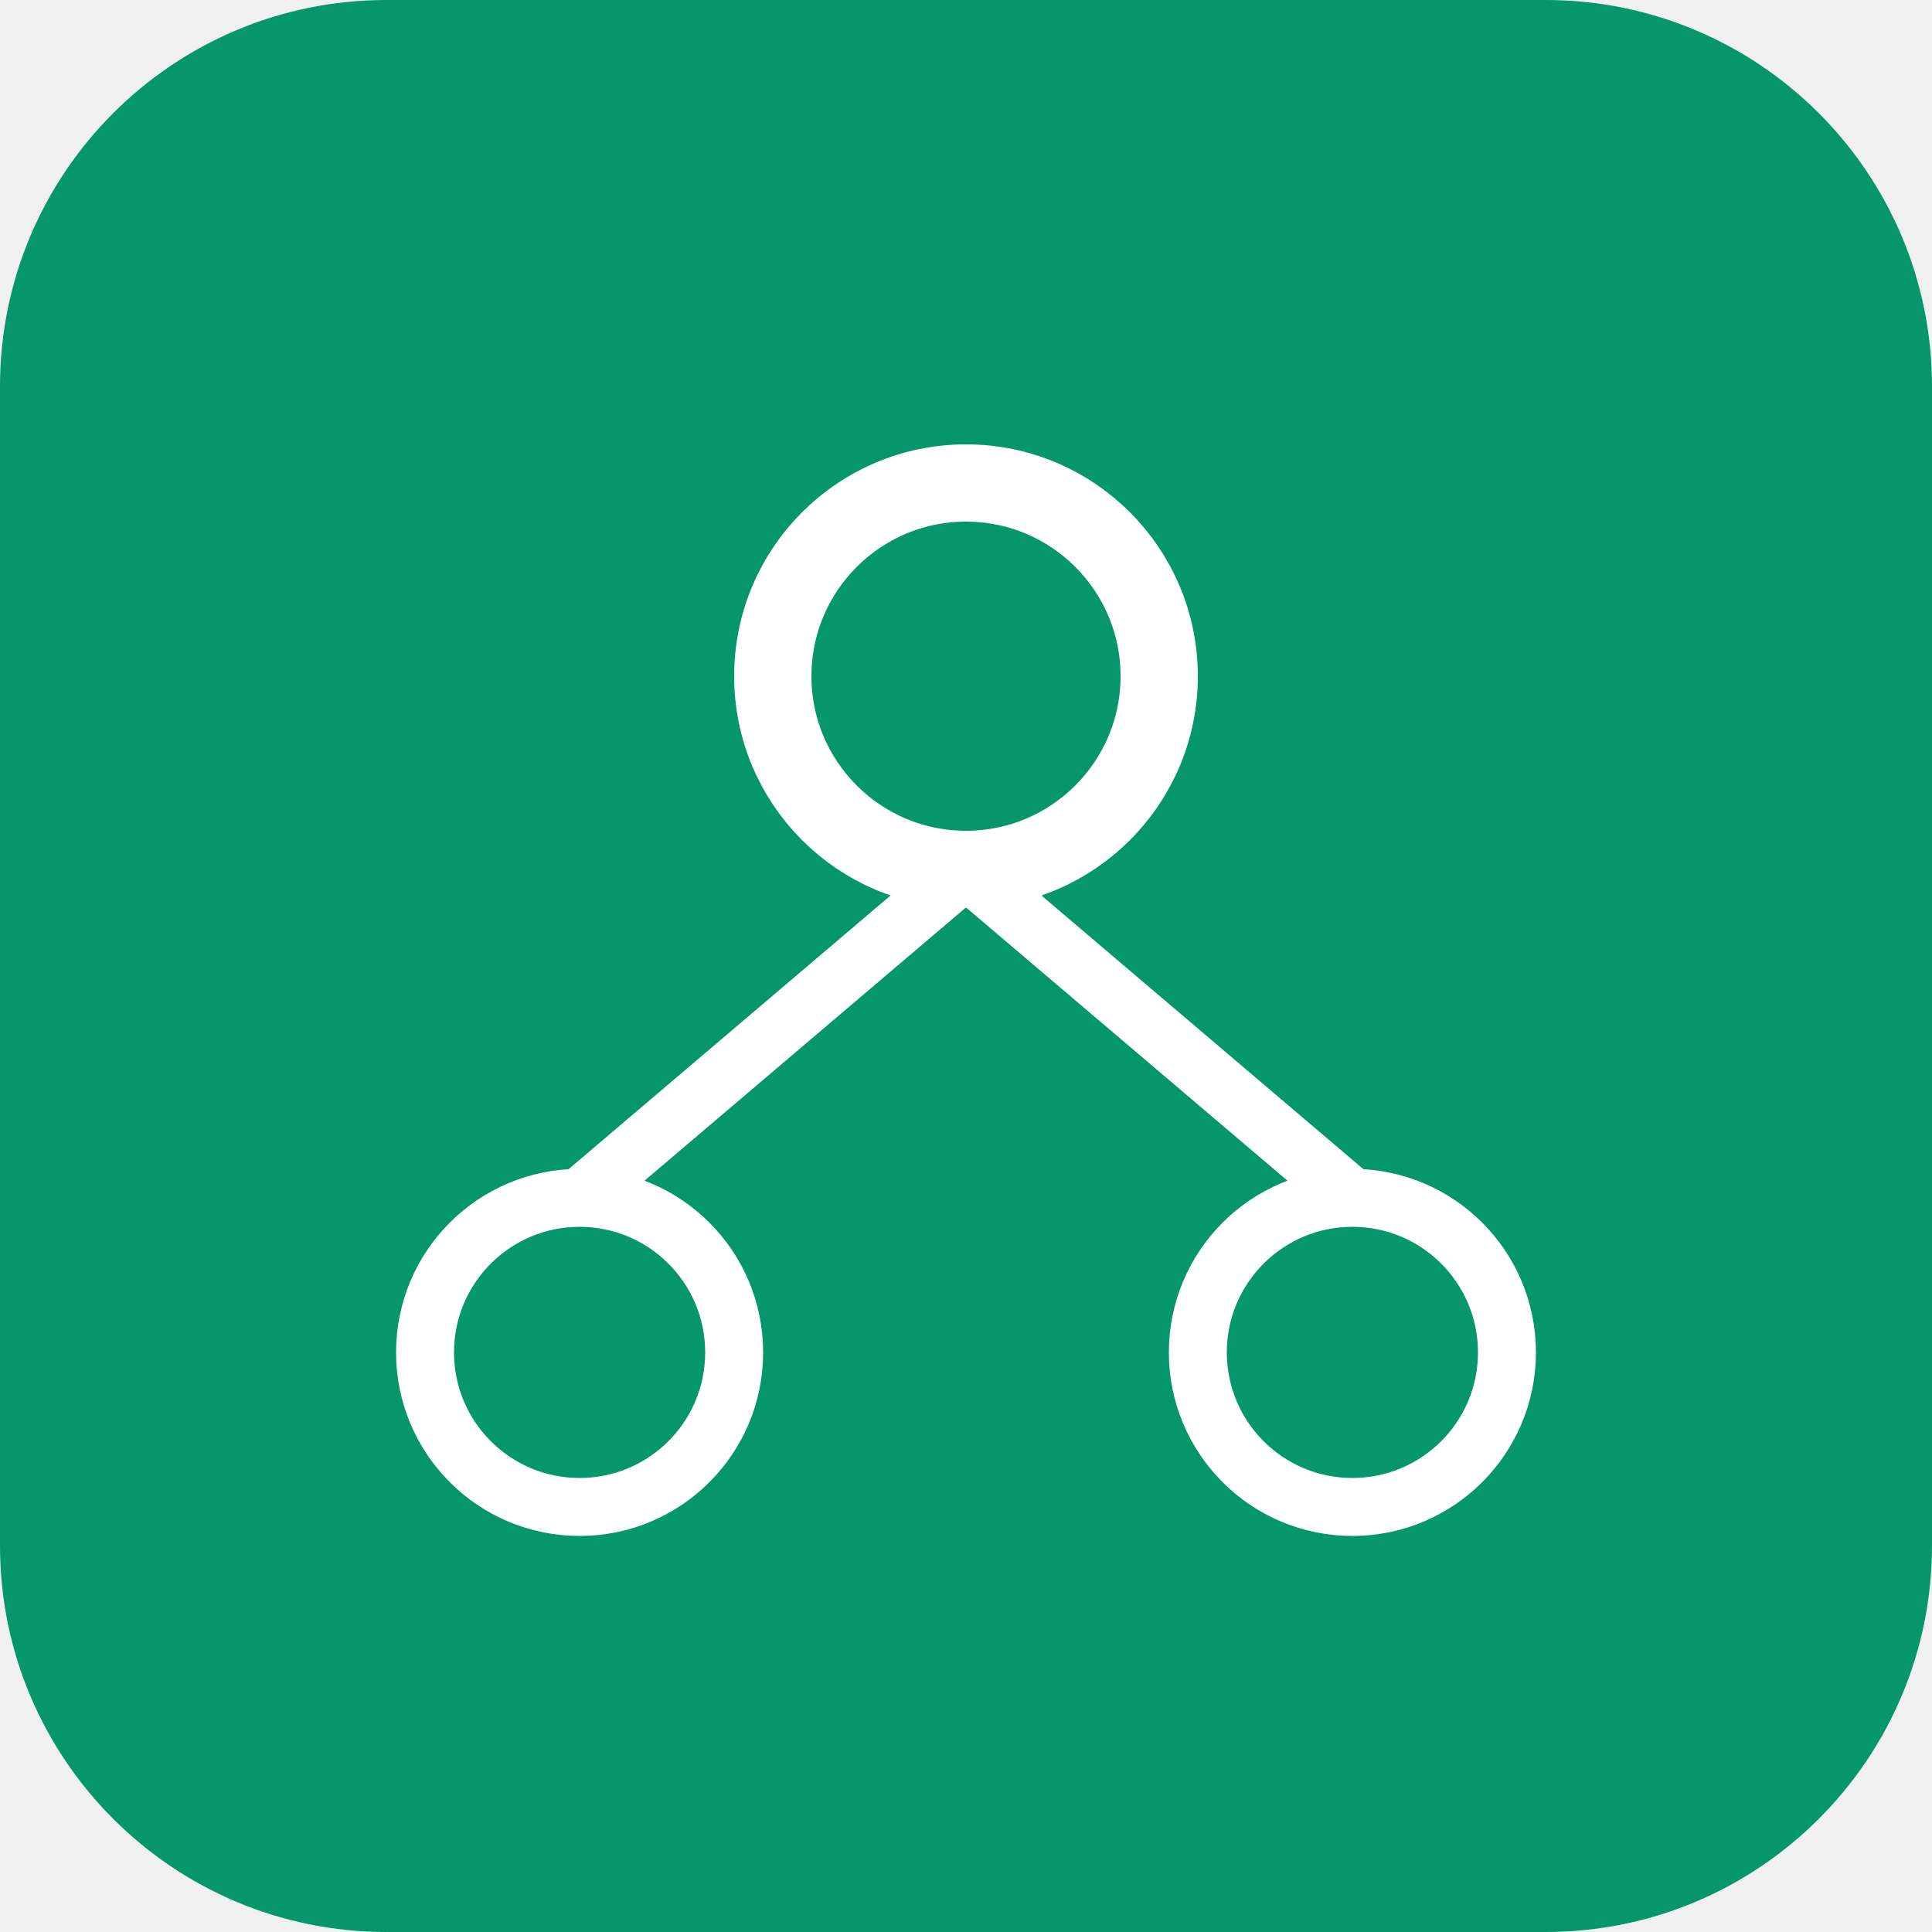
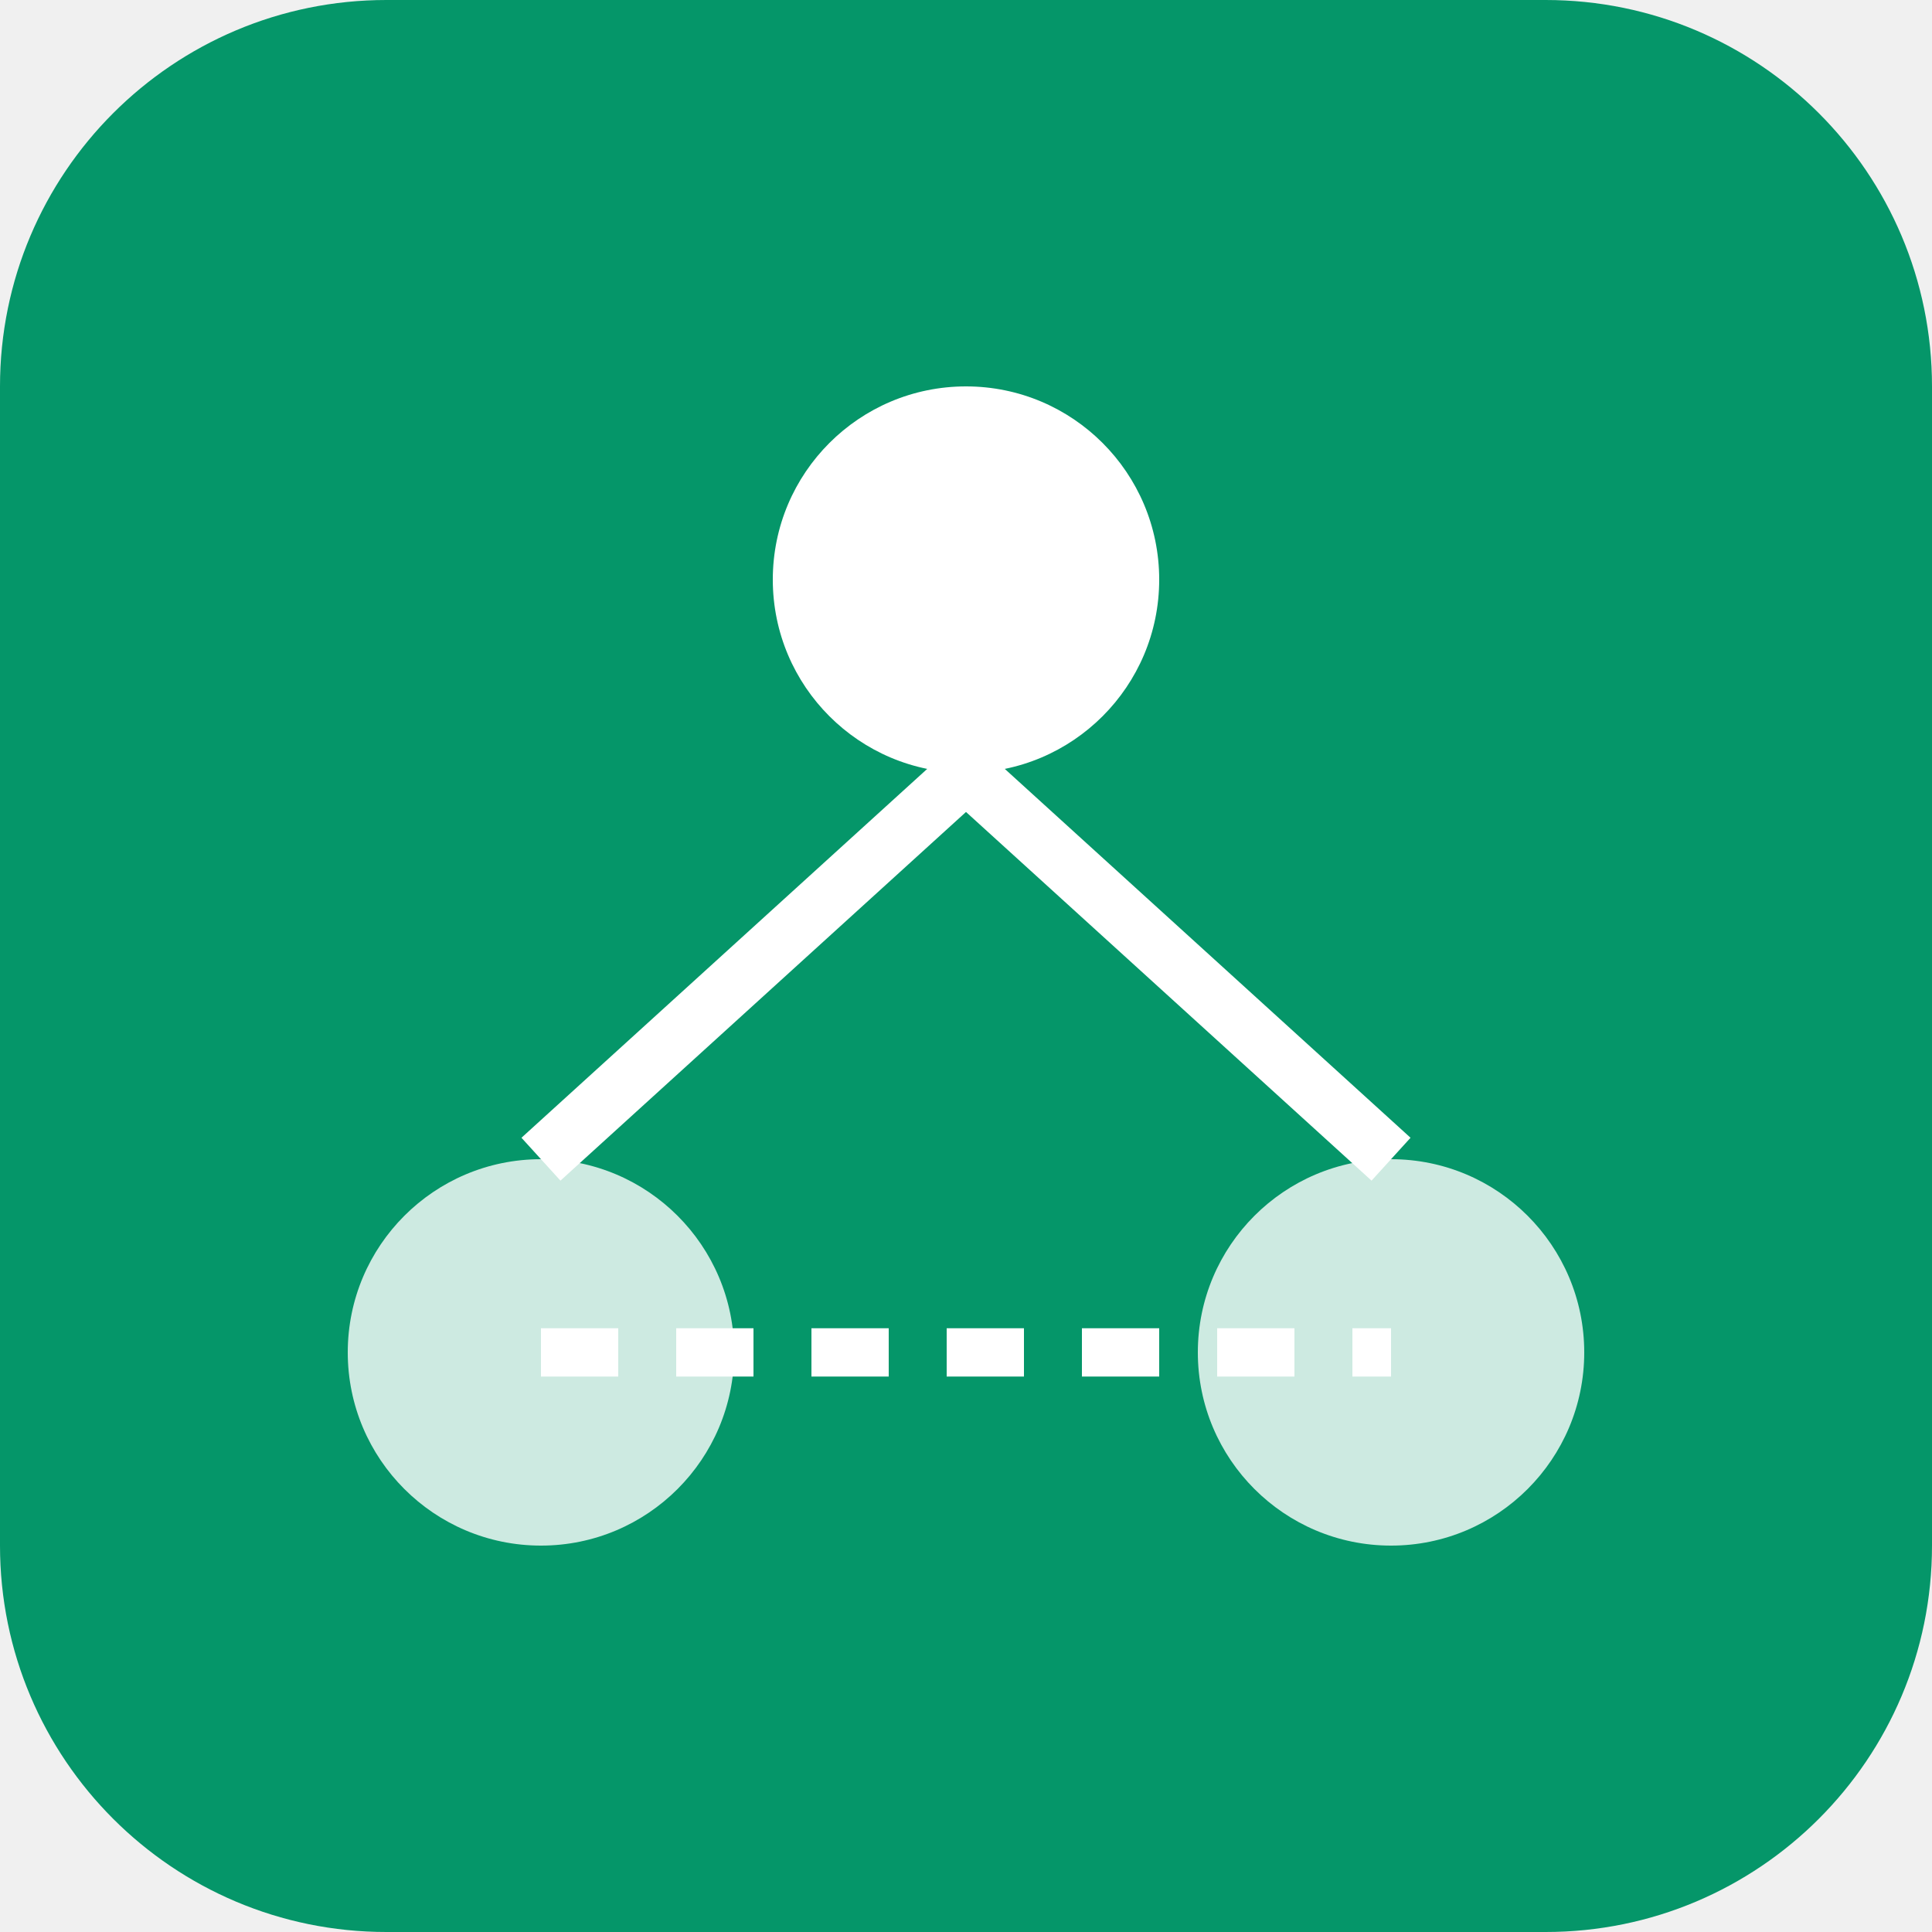
<svg xmlns="http://www.w3.org/2000/svg" viewBox="0 0 100 100">
  <rect width="100" height="100" rx="20" fill="#059669" />
-   <circle cx="50" cy="35" r="10" fill="none" stroke="white" stroke-width="4" />
-   <circle cx="30" cy="70" r="8" fill="none" stroke="white" stroke-width="3" />
-   <circle cx="70" cy="70" r="8" fill="none" stroke="white" stroke-width="3" />
-   <line x1="50" y1="45" x2="30" y2="62" stroke="white" stroke-width="3" />
-   <line x1="50" y1="45" x2="70" y2="62" stroke="white" stroke-width="3" />
+   <circle cx="50" cy="30" r="10" fill="white" />
+   <circle cx="28" cy="70" r="10" fill="white" opacity="0.8" />
+   <circle cx="72" cy="70" r="10" fill="white" opacity="0.8" />
+   <line x1="50" y1="40" x2="28" y2="60" stroke="white" stroke-width="3" />
+   <line x1="50" y1="40" x2="72" y2="60" stroke="white" stroke-width="3" />
+   <line x1="28" y1="70" x2="72" y2="70" stroke="white" stroke-width="2.5" stroke-dasharray="4 3" />
</svg>
